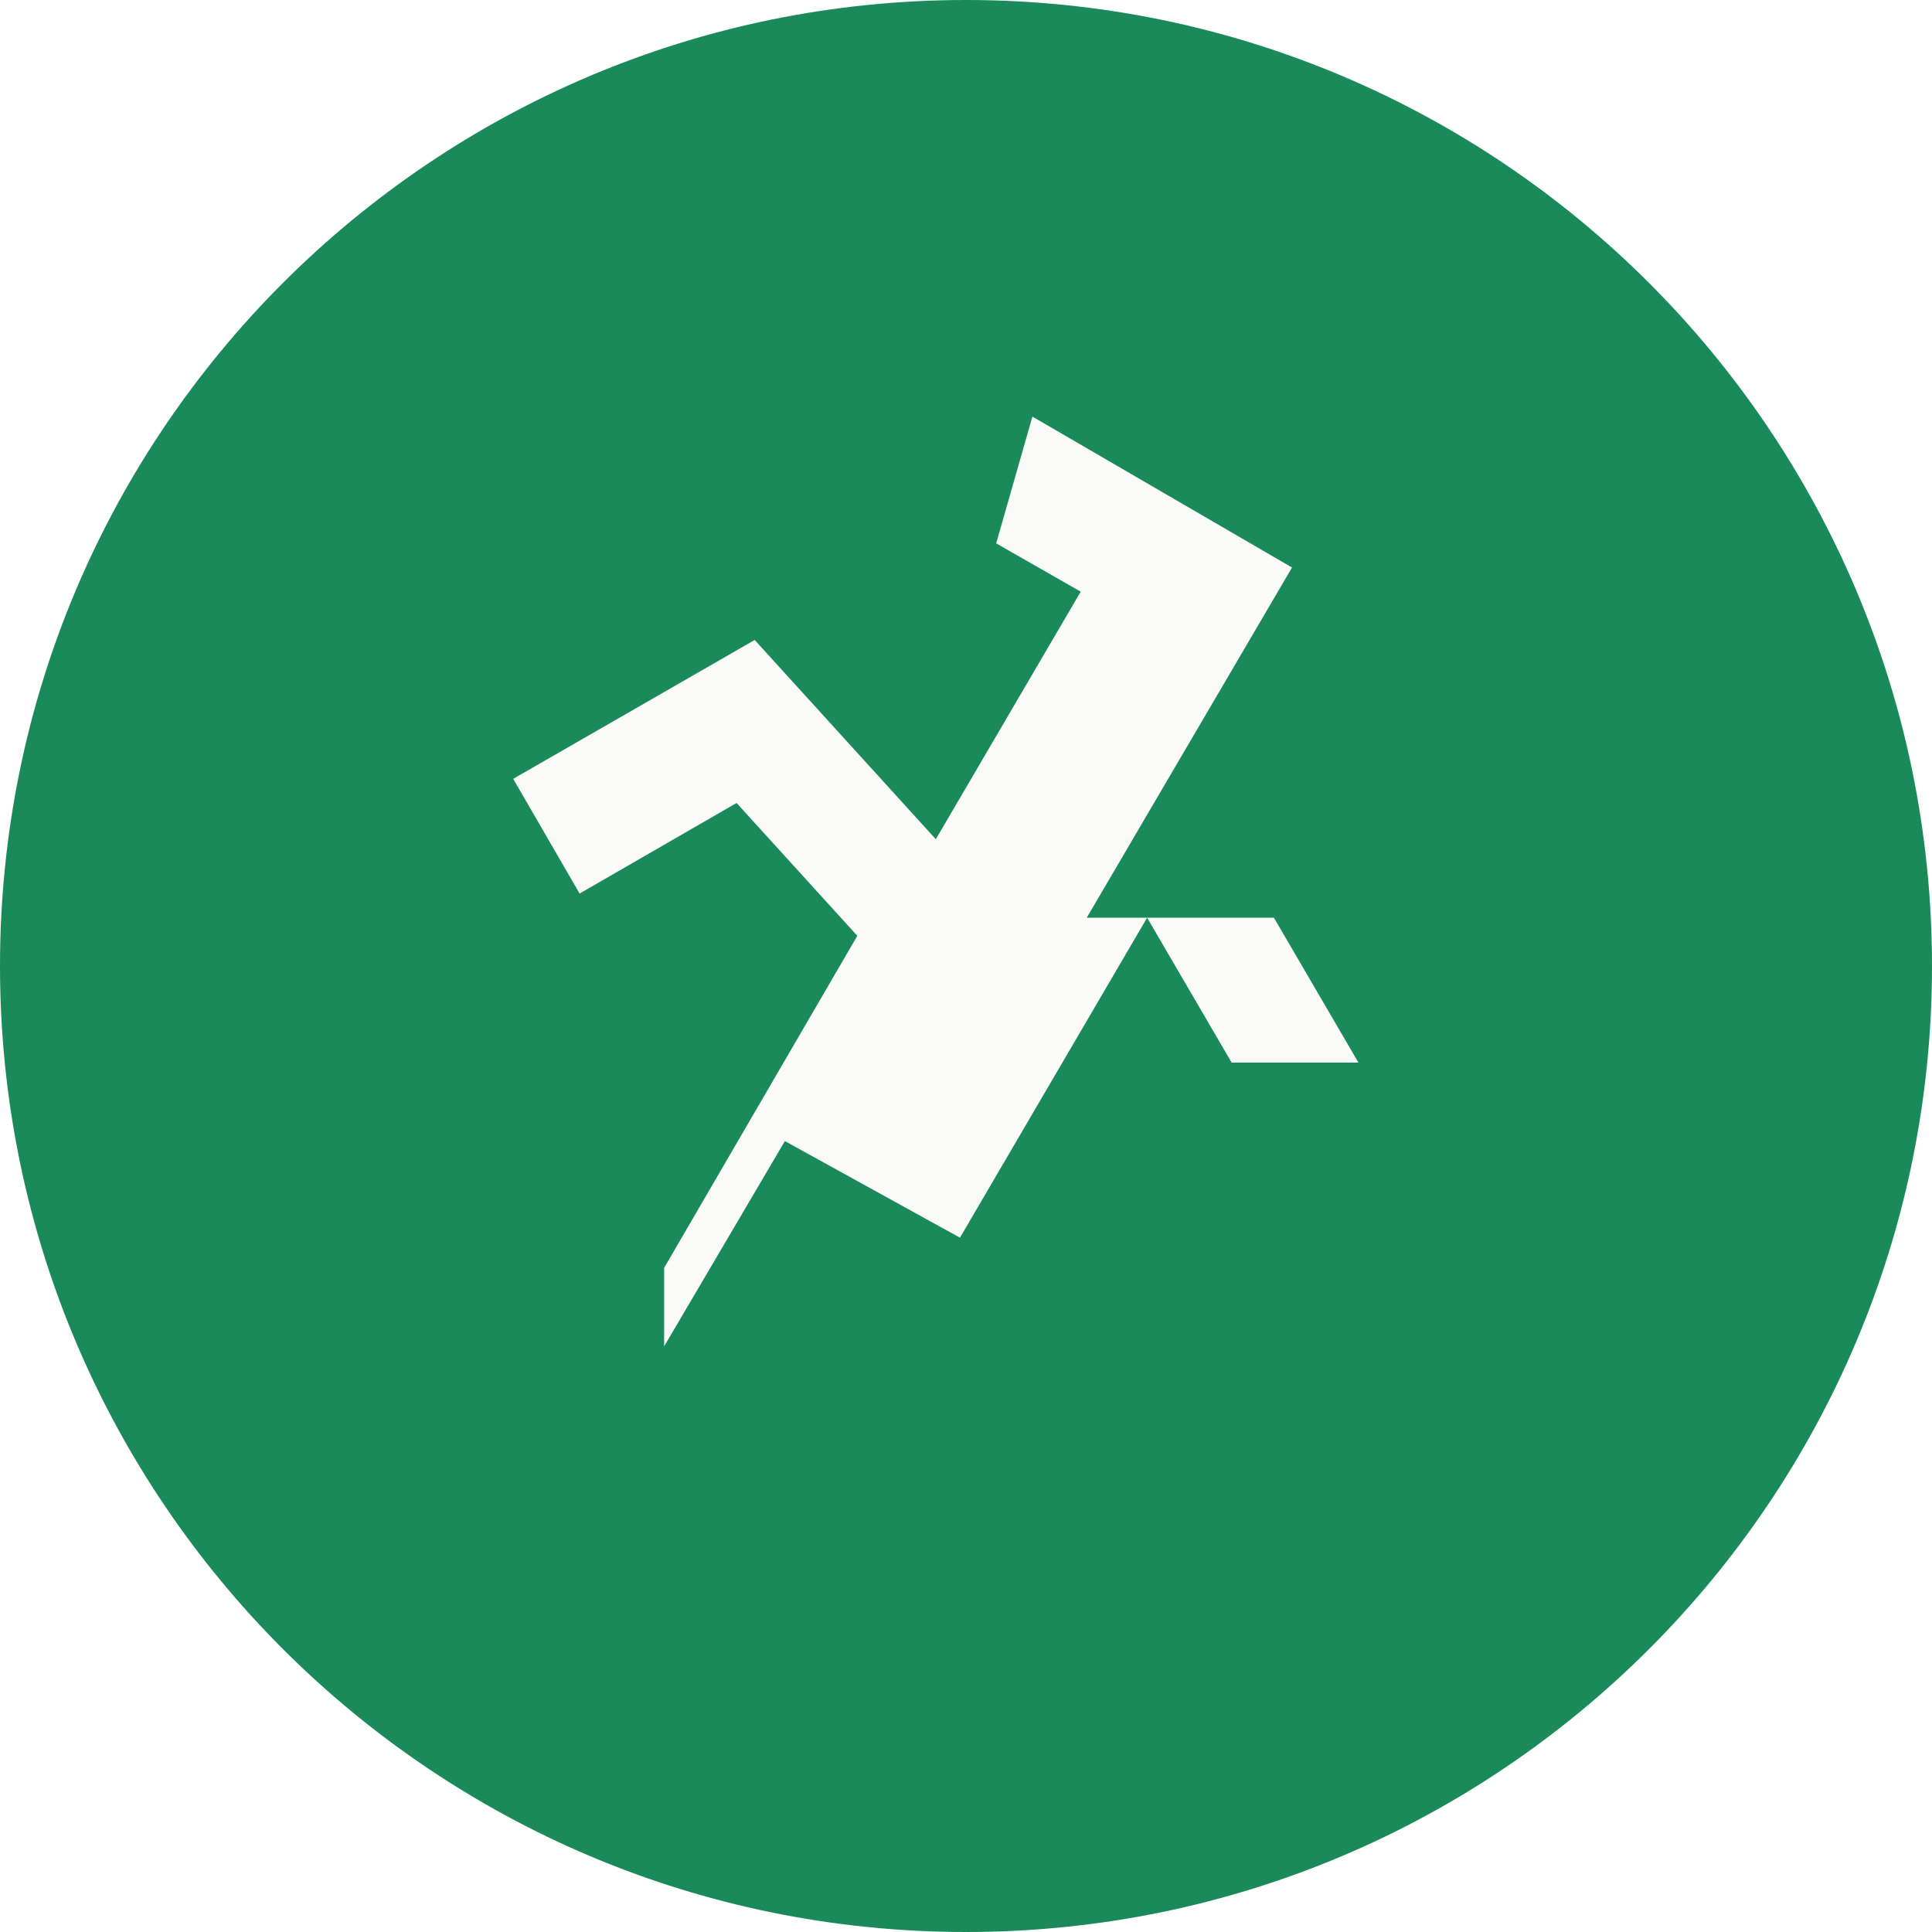
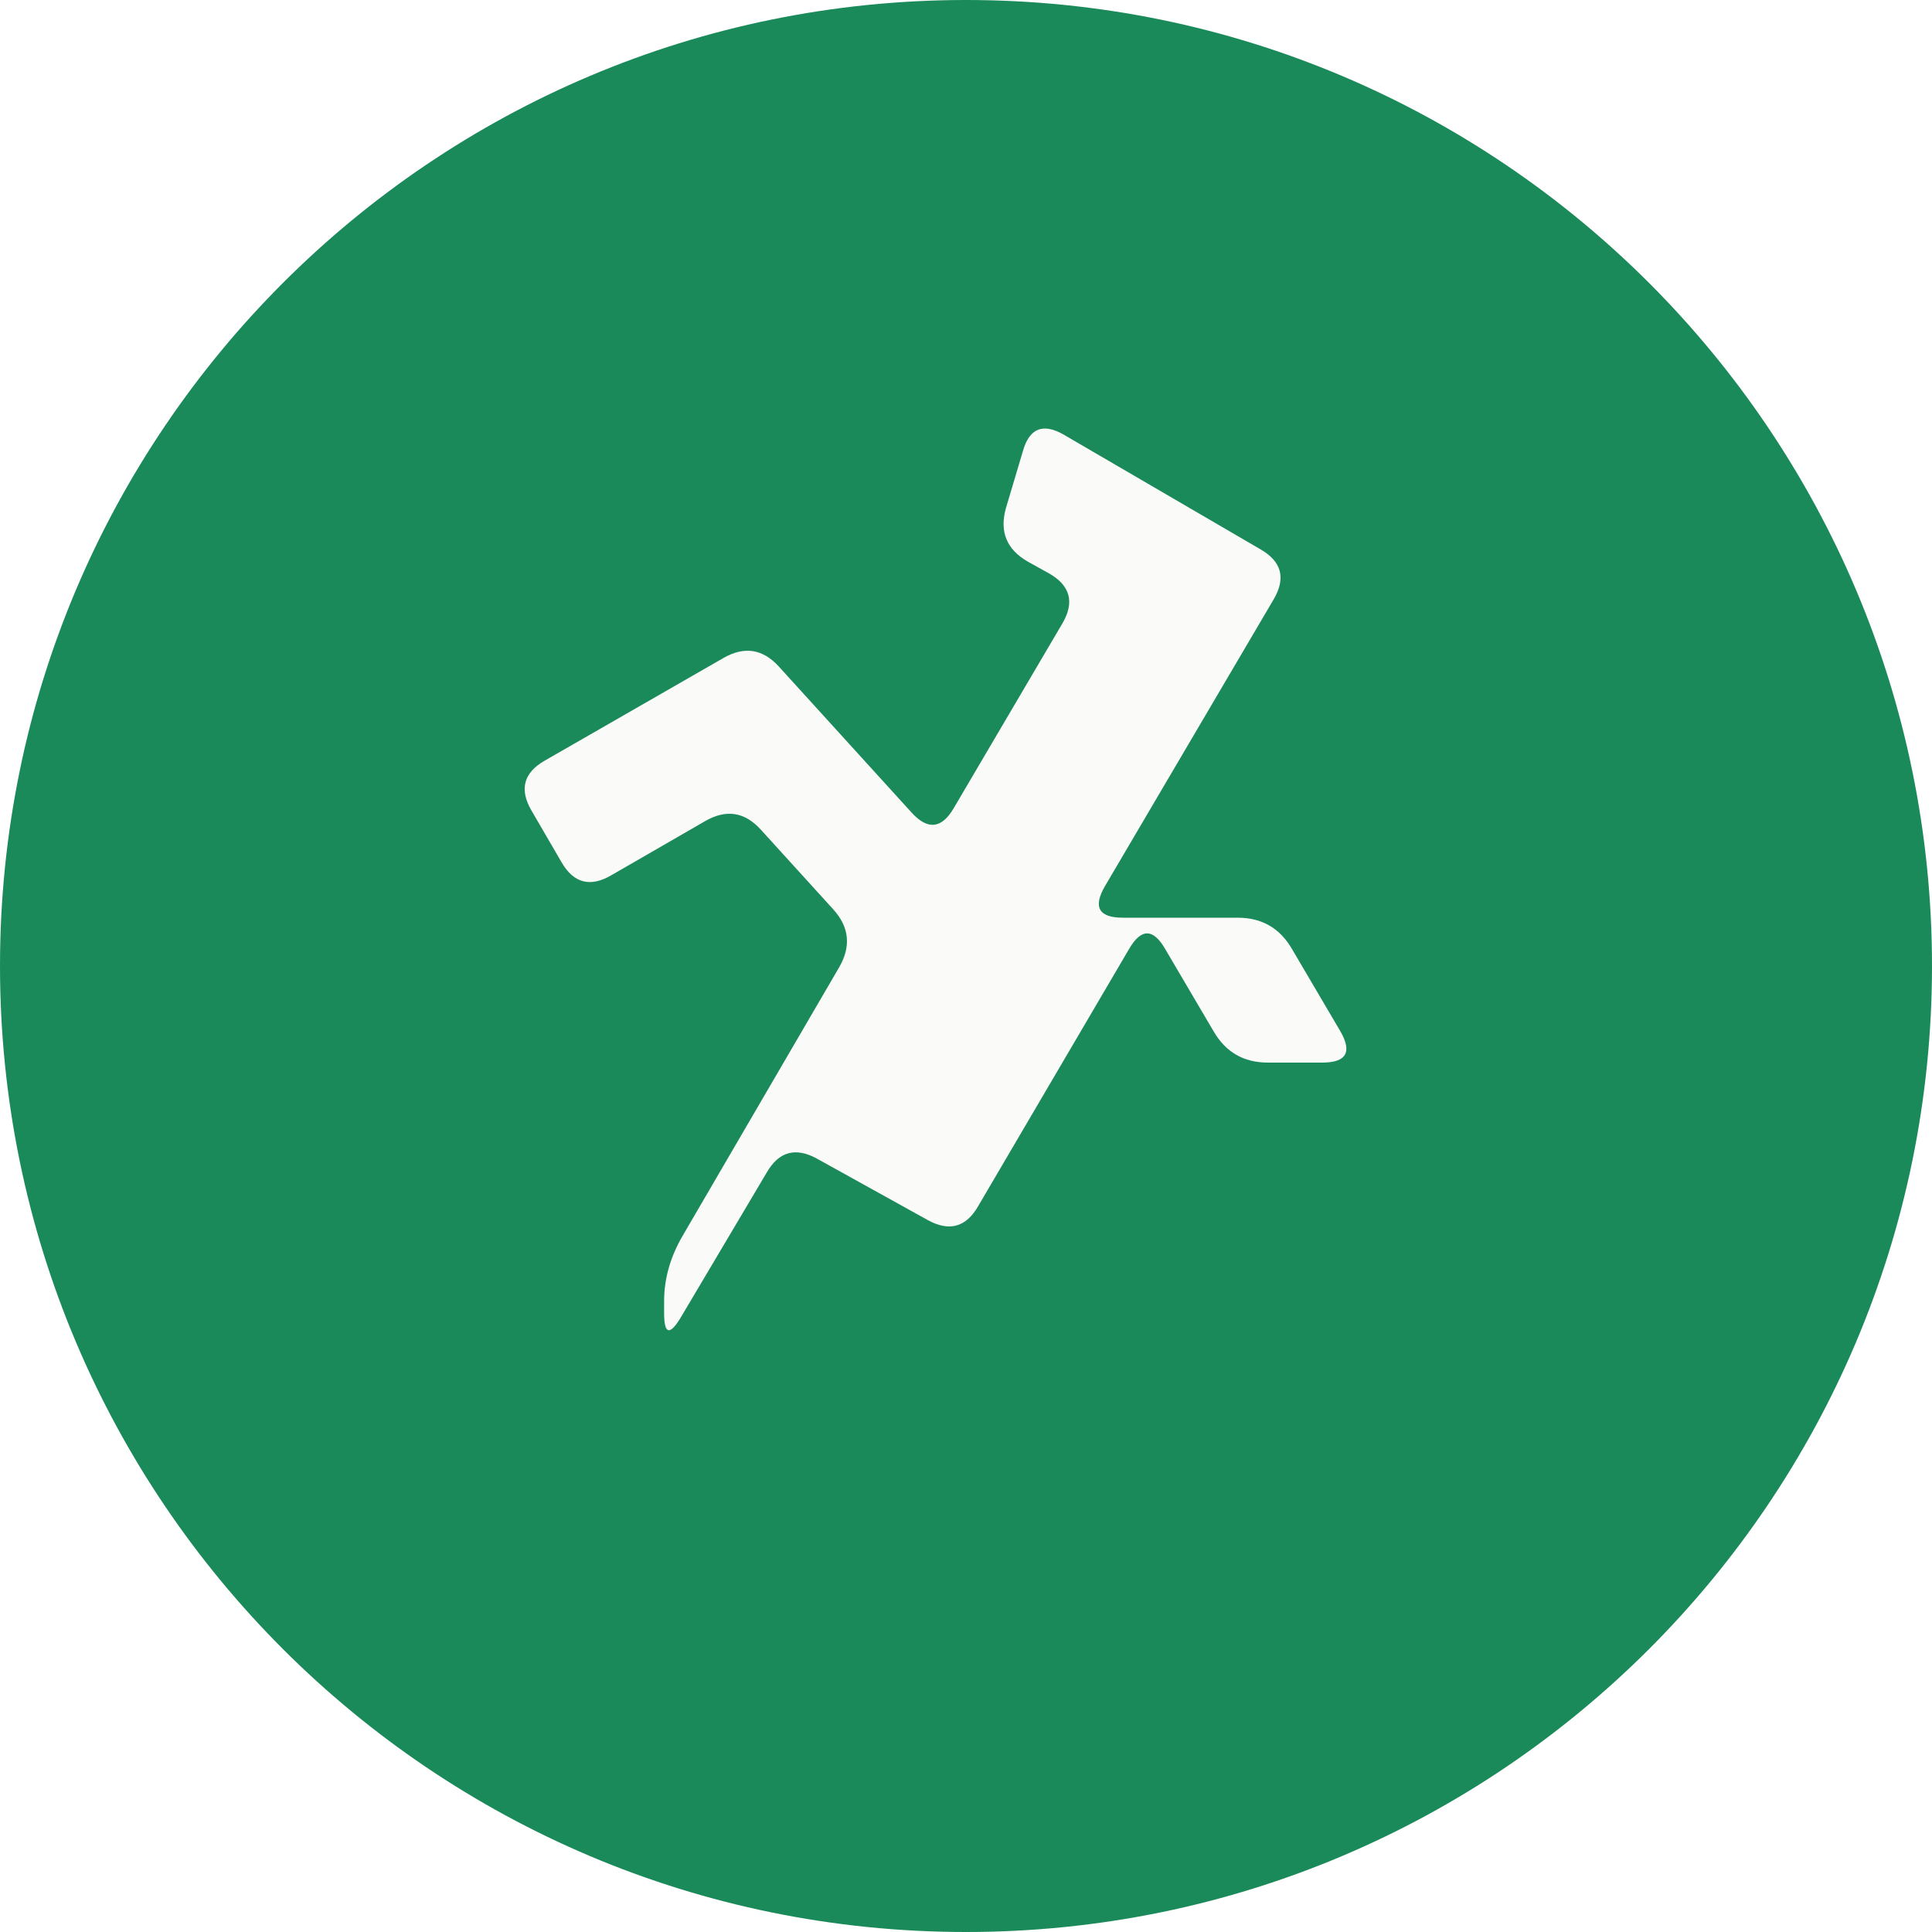
<svg xmlns="http://www.w3.org/2000/svg" viewBox="0 0 32 32" fill="none">
  <circle cx="16" cy="16" r="16" fill="#1B8A5A" />
-   <path d="M11 21l3.2-5.5-2-2.2-2.6 1.5-1.1-1.9 4-2.3 3 3.3 2.4-4.1-1.4-.8.6-2.1 4.3 2.5-3.4 5.8h3.1l1.4 2.4h-2.1l-1.4-2.4-3.1 5.3-2.9-1.6-2 3.4z" fill="#FAFAF8" />
+   <path d="M11 21.55 Q11 21 11.3 20.48 L13.9 16.02 Q14.2 15.5 13.8 15.06 L12.6 13.74 Q12.2 13.3 11.68 13.6 L10.12 14.5 Q9.6 14.8 9.3 14.28 L8.8 13.42 Q8.5 12.9 9.02 12.6 L11.98 10.9 Q12.5 10.6 12.9 11.04 L15.1 13.46 Q15.5 13.9 15.8 13.38 L17.6 10.32 Q17.9 9.8 17.38 9.5 L17.02 9.3 Q16.5 9 16.66 8.42 L16.94 7.48 Q17.1 6.9 17.62 7.2 L20.88 9.1 Q21.4 9.4 21.1 9.92 L18.3 14.68 Q18 15.2 18.6 15.2 L20.5 15.2 Q21.1 15.2 21.4 15.72 L22.2 17.08 Q22.5 17.6 21.9 17.6 L21 17.6 Q20.4 17.6 20.1 17.08 L19.3 15.72 Q19 15.2 18.7 15.72 L16.2 19.98 Q15.9 20.5 15.37 20.21 L13.53 19.19 Q13 18.9 12.7 19.42 L11.3 21.78 Q11 22.3 11 21.75 Z" fill="#FAFAF8" />
</svg>
